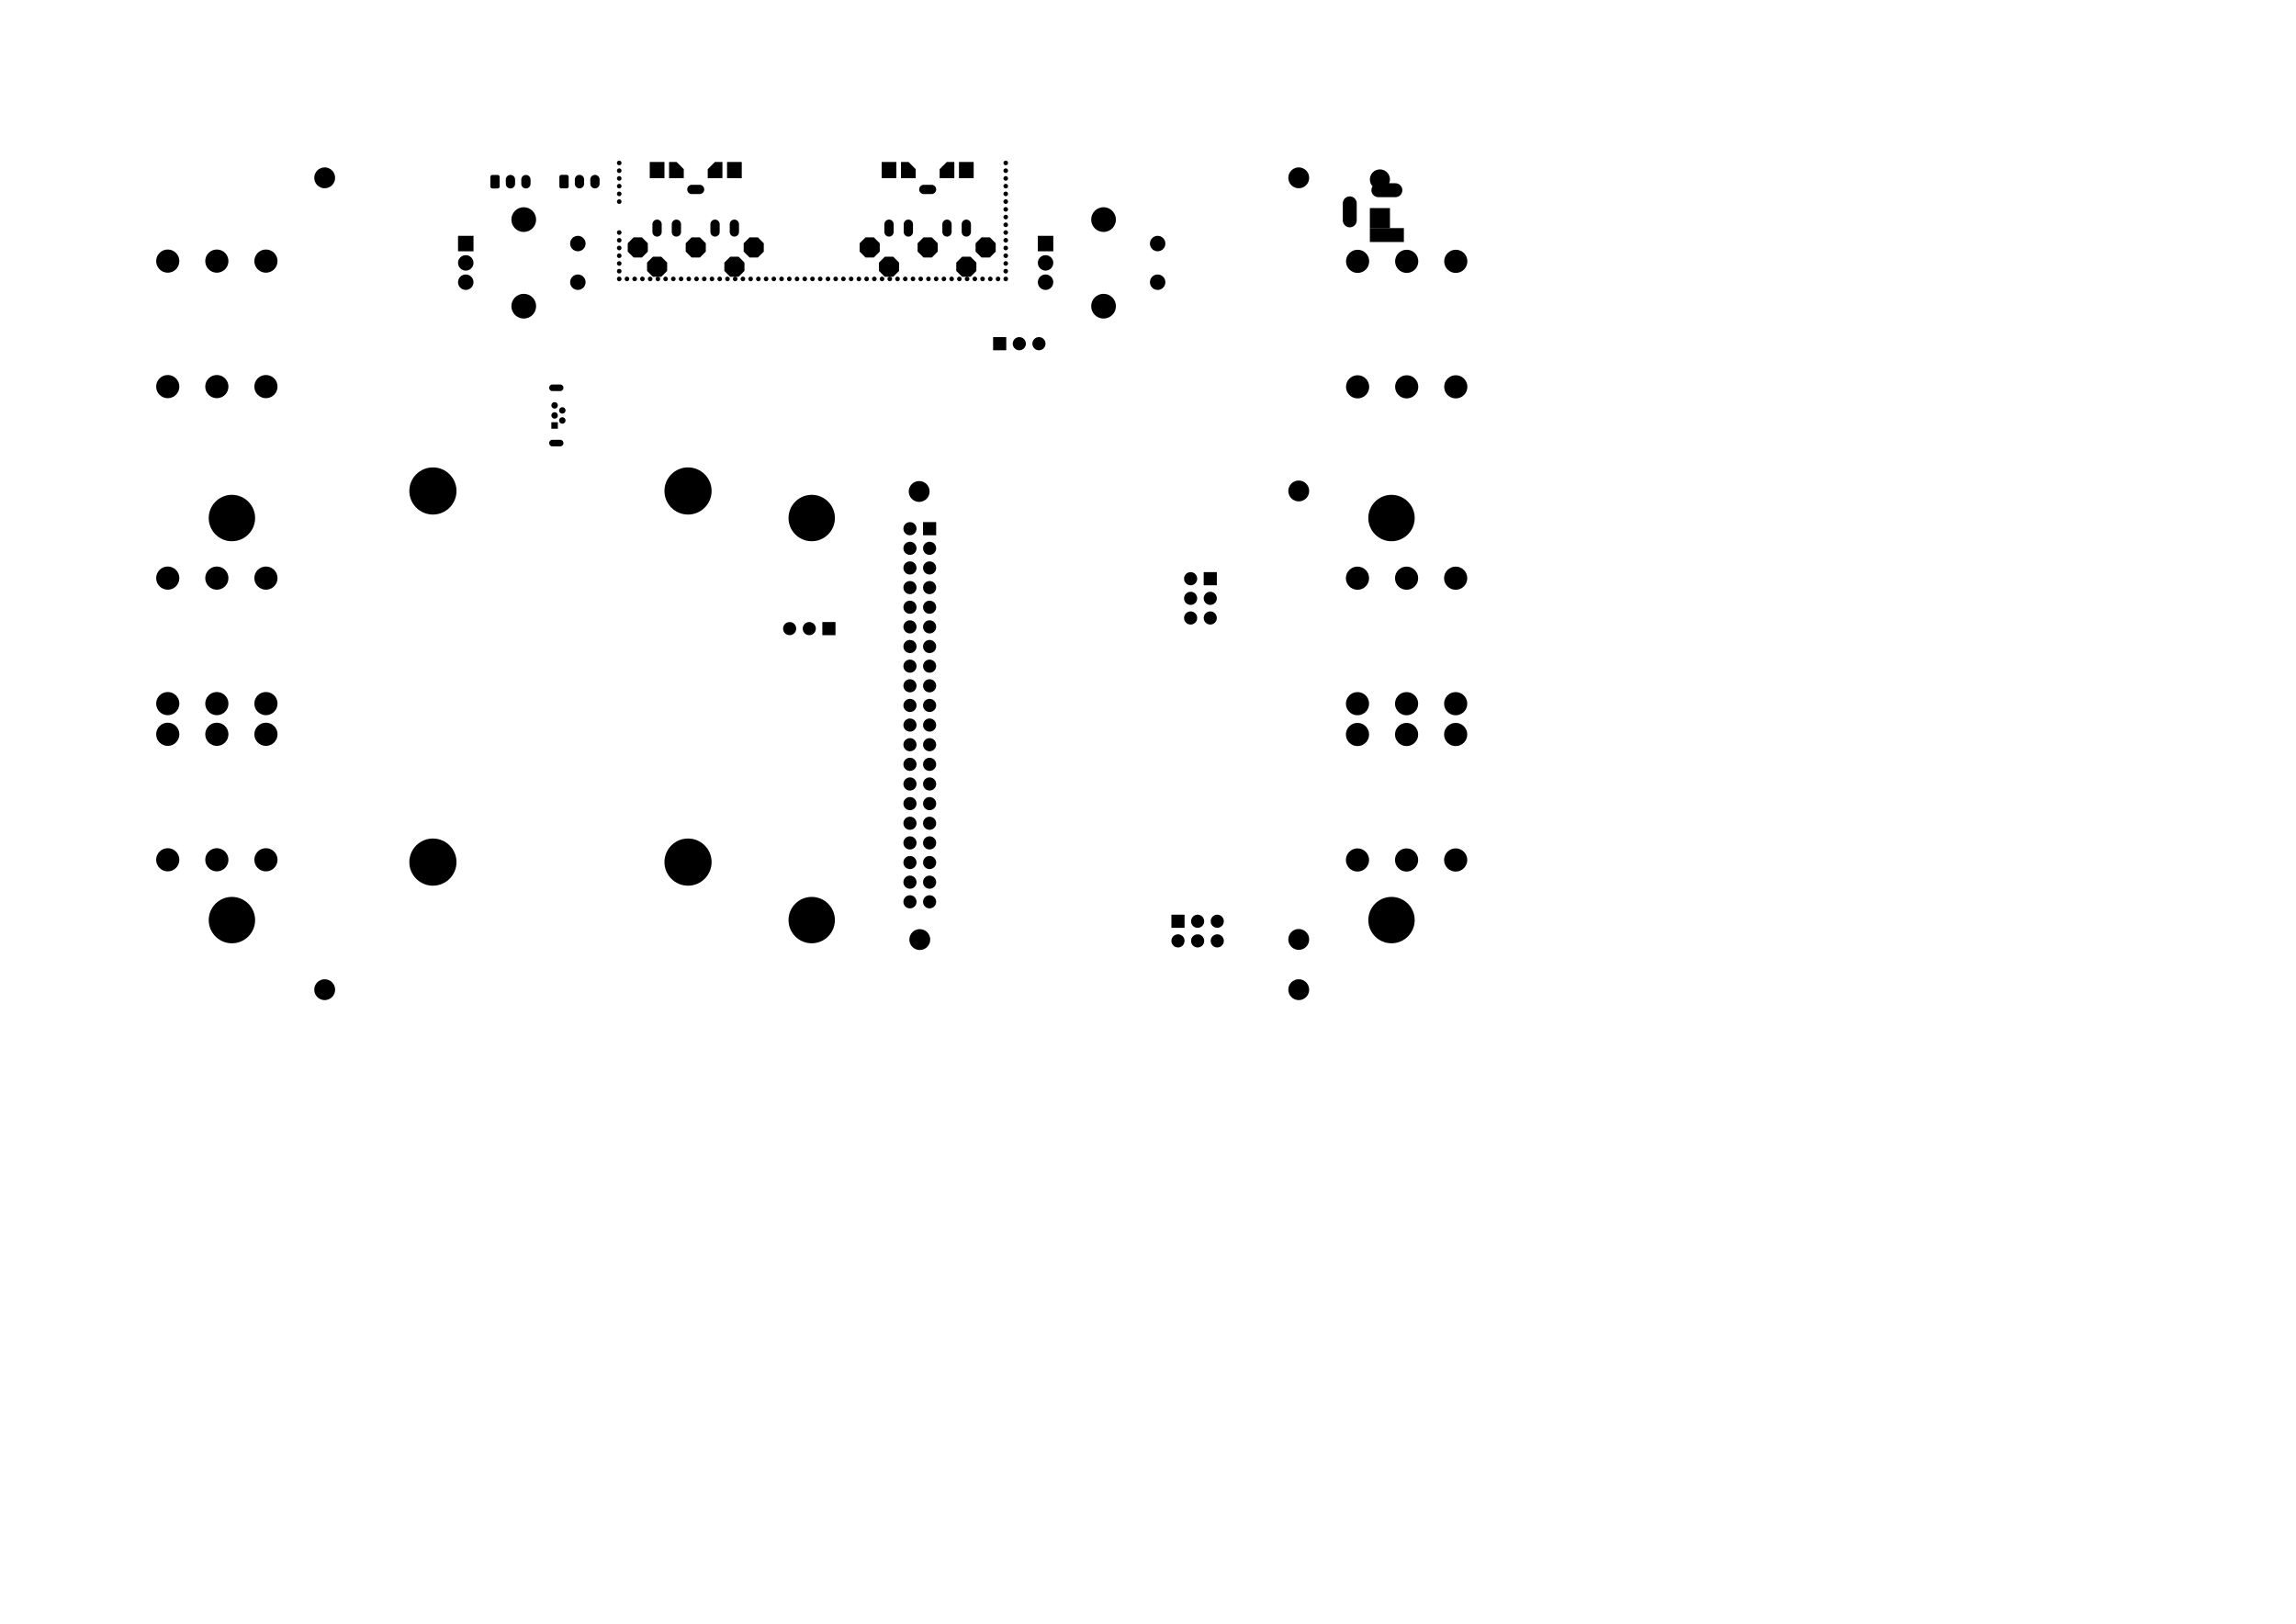
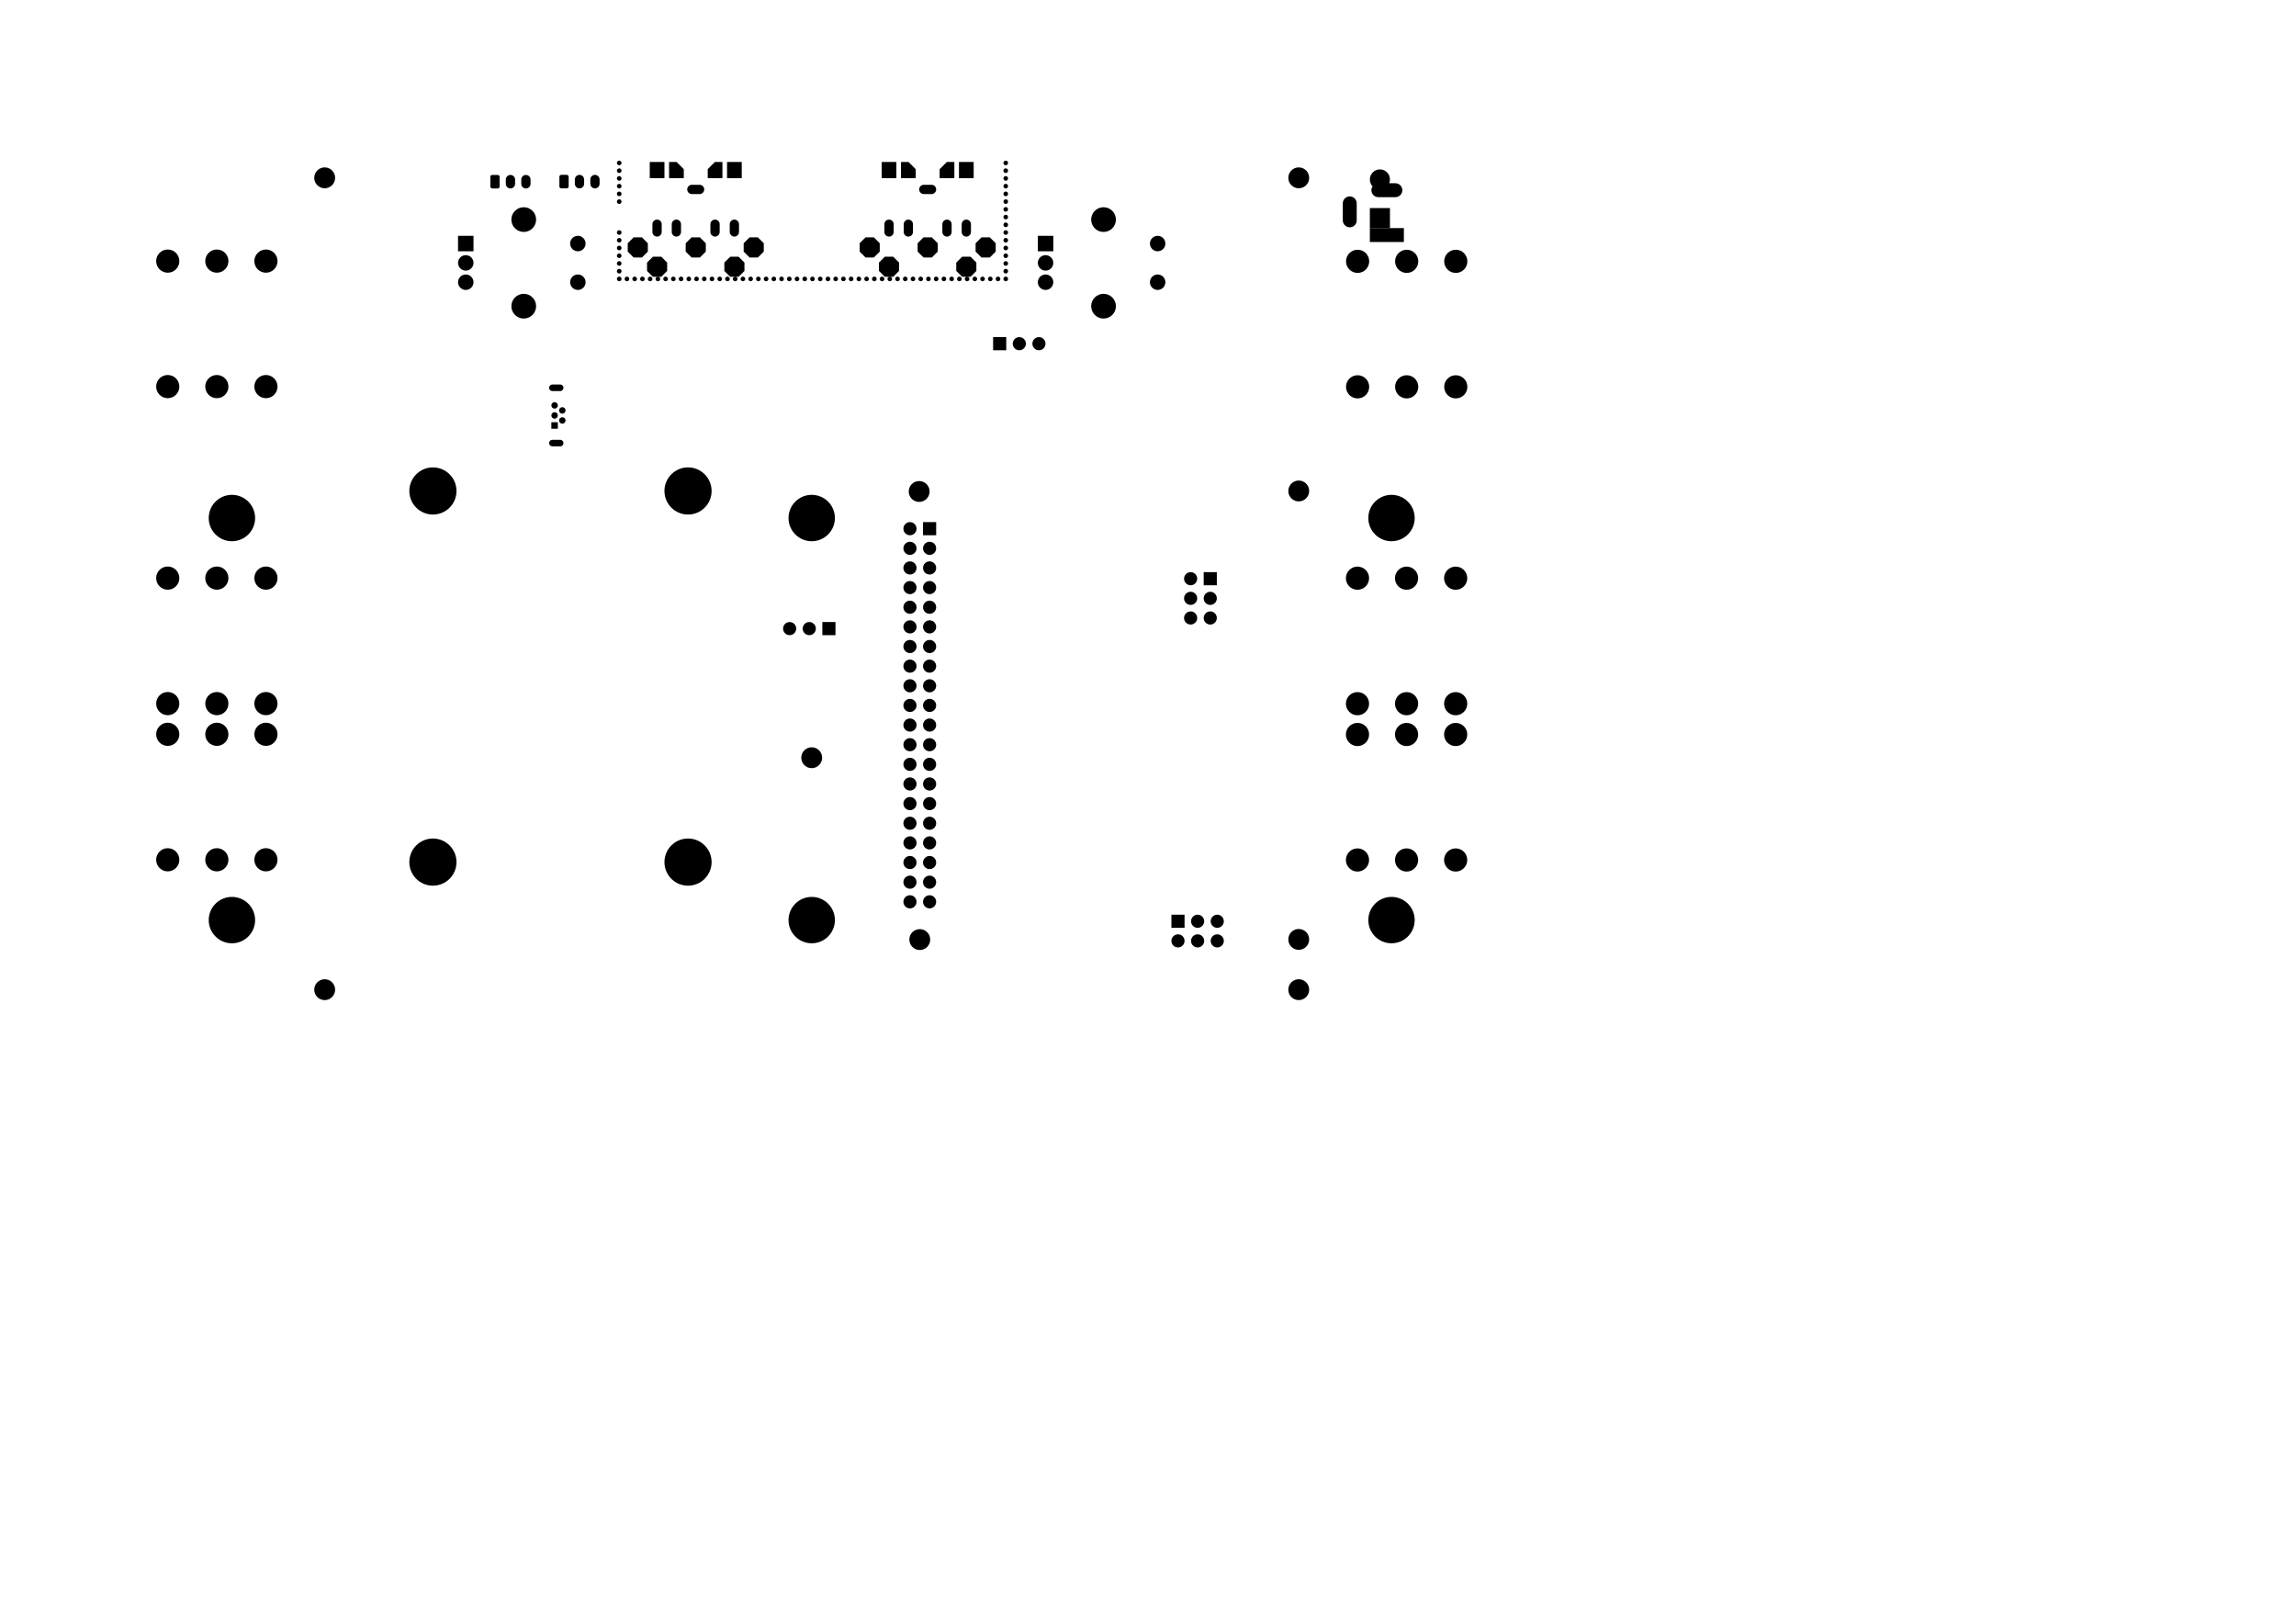
<svg xmlns="http://www.w3.org/2000/svg" version="1.1" width="297.002mm" height="210.007mm" viewBox="0 0 297.002 210.007">
  <g style="fill:#000000; fill-opacity:1;stroke:#000000; stroke-opacity:1; stroke-linecap:round; stroke-linejoin:round;" transform="translate(0 0) scale(1 1)">
</g>
  <g style="fill:#000000; fill-opacity:1; stroke:none;">
    <circle cx="168" cy="121.5" r="1.35" />
  </g>
  <g style="fill:none;  stroke:#000000; stroke-width:1.2; stroke-opacity:1;  stroke-linecap:round; stroke-linejoin:round;">
    <path d="M125 30 L125 29 " />
    <path d="M122.5 30 L122.5 29 " />
    <path d="M120.5 24.5 L119.5 24.5 " />
    <path d="M115 29 L115 30 " />
    <path d="M117.5 29 L117.5 30 " />
  </g>
  <g style="fill:#000000; fill-opacity:1; stroke:none;">
    <circle cx="28.05" cy="50" r="1.5" />
  </g>
  <g style="fill:#000000; fill-opacity:1; stroke:none;">
    <circle cx="28.05" cy="33.77" r="1.5" />
  </g>
  <g style="fill:#000000; fill-opacity:1; stroke:none;">
    <circle cx="21.7" cy="50" r="1.5" />
  </g>
  <g style="fill:#000000; fill-opacity:1; stroke:none;">
    <circle cx="21.7" cy="33.77" r="1.5" />
  </g>
  <g style="fill:#000000; fill-opacity:1; stroke:none;">
    <circle cx="34.4" cy="50" r="1.5" />
  </g>
  <g style="fill:#000000; fill-opacity:1; stroke:none;">
    <circle cx="34.4" cy="33.77" r="1.5" />
  </g>
  <g style="fill:#000000; fill-opacity:1; stroke:none;">
    <circle cx="28.05" cy="111.2" r="1.5" />
  </g>
  <g style="fill:#000000; fill-opacity:1; stroke:none;">
    <circle cx="28.05" cy="94.97" r="1.5" />
  </g>
  <g style="fill:#000000; fill-opacity:1; stroke:none;">
    <circle cx="21.7" cy="111.2" r="1.5" />
  </g>
  <g style="fill:#000000; fill-opacity:1; stroke:none;">
    <circle cx="21.7" cy="94.97" r="1.5" />
  </g>
  <g style="fill:#000000; fill-opacity:1; stroke:none;">
    <circle cx="34.4" cy="111.2" r="1.5" />
  </g>
  <g style="fill:#000000; fill-opacity:1; stroke:none;">
    <circle cx="34.4" cy="94.97" r="1.5" />
    <path style="fill:#000000; fill-opacity:1; stroke:none;fill-rule:evenodd;" d="M 181.6,29.5 181.6,31.3 177.2,31.3 177.2,29.5 Z" />
  </g>
  <g style="fill:none;  stroke:#000000; stroke-width:1.8; stroke-opacity:1;  stroke-linecap:round; stroke-linejoin:round;">
    <path d="M180.5 24.6 L178.3 24.6 " />
    <path d="M174.6 26.3 L174.6 28.5 " />
    <path style="fill:#000000; fill-opacity:1; stroke:none;fill-rule:evenodd;" d="M 179.8,29.51 177.2,29.51 177.2,26.91 179.8,26.91 Z" />
  </g>
  <g style="fill:#000000; fill-opacity:1; stroke:none;">
    <circle cx="178.5" cy="23.21" r="1.3" />
  </g>
  <g style="fill:#000000; fill-opacity:1; stroke:none;">
    <circle cx="28.05" cy="91" r="1.5" />
  </g>
  <g style="fill:#000000; fill-opacity:1; stroke:none;">
    <circle cx="28.05" cy="74.77" r="1.5" />
  </g>
  <g style="fill:#000000; fill-opacity:1; stroke:none;">
    <circle cx="21.7" cy="91" r="1.5" />
  </g>
  <g style="fill:#000000; fill-opacity:1; stroke:none;">
    <circle cx="21.7" cy="74.77" r="1.5" />
  </g>
  <g style="fill:#000000; fill-opacity:1; stroke:none;">
    <circle cx="34.4" cy="91" r="1.5" />
  </g>
  <g style="fill:#000000; fill-opacity:1; stroke:none;">
    <circle cx="34.4" cy="74.77" r="1.5" />
  </g>
  <g style="fill:#000000; fill-opacity:1; stroke:none;">
    <circle cx="181.95" cy="94.995" r="1.5" />
  </g>
  <g style="fill:#000000; fill-opacity:1; stroke:none;">
    <circle cx="181.95" cy="111.225" r="1.5" />
  </g>
  <g style="fill:#000000; fill-opacity:1; stroke:none;">
    <circle cx="188.3" cy="94.995" r="1.5" />
  </g>
  <g style="fill:#000000; fill-opacity:1; stroke:none;">
    <circle cx="188.3" cy="111.225" r="1.5" />
  </g>
  <g style="fill:#000000; fill-opacity:1; stroke:none;">
    <circle cx="175.6" cy="94.995" r="1.5" />
  </g>
  <g style="fill:#000000; fill-opacity:1; stroke:none;">
    <circle cx="175.6" cy="111.225" r="1.5" />
    <path style="fill:#000000; fill-opacity:1; stroke:none;fill-rule:evenodd;" d="M 130.165,45.3 128.465,45.3 128.465,43.6 130.165,43.6 Z" />
  </g>
  <g style="fill:#000000; fill-opacity:1; stroke:none;">
    <circle cx="131.855" cy="44.45" r="0.85" />
    <circle cx="134.395" cy="44.45" r="0.85" />
    <circle cx="118.98" cy="121.52" r="1.35" />
  </g>
  <g style="fill:#000000; fill-opacity:1; stroke:none;">
    <circle cx="80.1" cy="21.075" r="0.3" />
  </g>
  <g style="fill:#000000; fill-opacity:1; stroke:none;">
    <circle cx="80.1" cy="22.075" r="0.3" />
  </g>
  <g style="fill:#000000; fill-opacity:1; stroke:none;">
    <circle cx="80.1" cy="23.075" r="0.3" />
  </g>
  <g style="fill:#000000; fill-opacity:1; stroke:none;">
    <circle cx="80.1" cy="24.075" r="0.3" />
  </g>
  <g style="fill:#000000; fill-opacity:1; stroke:none;">
    <circle cx="80.1" cy="25.075" r="0.3" />
  </g>
  <g style="fill:#000000; fill-opacity:1; stroke:none;">
    <circle cx="80.1" cy="26.075" r="0.3" />
  </g>
  <g style="fill:#000000; fill-opacity:1; stroke:none;">
    <circle cx="80.1" cy="30.075" r="0.3" />
  </g>
  <g style="fill:#000000; fill-opacity:1; stroke:none;">
    <circle cx="80.1" cy="31.075" r="0.3" />
  </g>
  <g style="fill:#000000; fill-opacity:1; stroke:none;">
    <circle cx="80.1" cy="32.075" r="0.3" />
  </g>
  <g style="fill:#000000; fill-opacity:1; stroke:none;">
    <circle cx="80.1" cy="33.075" r="0.3" />
  </g>
  <g style="fill:#000000; fill-opacity:1; stroke:none;">
    <circle cx="80.1" cy="34.075" r="0.3" />
  </g>
  <g style="fill:#000000; fill-opacity:1; stroke:none;">
    <circle cx="80.1" cy="35.075" r="0.3" />
  </g>
  <g style="fill:#000000; fill-opacity:1; stroke:none;">
    <circle cx="80.1" cy="36.075" r="0.3" />
  </g>
  <g style="fill:#000000; fill-opacity:1; stroke:none;">
    <circle cx="81.1" cy="36.075" r="0.3" />
  </g>
  <g style="fill:#000000; fill-opacity:1; stroke:none;">
    <circle cx="82.1" cy="36.075" r="0.3" />
  </g>
  <g style="fill:#000000; fill-opacity:1; stroke:none;">
    <circle cx="83.1" cy="36.075" r="0.3" />
  </g>
  <g style="fill:#000000; fill-opacity:1; stroke:none;">
    <circle cx="84.1" cy="36.075" r="0.3" />
  </g>
  <g style="fill:#000000; fill-opacity:1; stroke:none;">
    <circle cx="85.1" cy="36.075" r="0.3" />
  </g>
  <g style="fill:#000000; fill-opacity:1; stroke:none;">
    <circle cx="86.1" cy="36.075" r="0.3" />
  </g>
  <g style="fill:#000000; fill-opacity:1; stroke:none;">
    <circle cx="87.1" cy="36.075" r="0.3" />
  </g>
  <g style="fill:#000000; fill-opacity:1; stroke:none;">
    <circle cx="88.1" cy="36.075" r="0.3" />
  </g>
  <g style="fill:#000000; fill-opacity:1; stroke:none;">
    <circle cx="89.1" cy="36.075" r="0.3" />
  </g>
  <g style="fill:#000000; fill-opacity:1; stroke:none;">
    <circle cx="90.1" cy="36.075" r="0.3" />
  </g>
  <g style="fill:#000000; fill-opacity:1; stroke:none;">
    <circle cx="91.1" cy="36.075" r="0.3" />
  </g>
  <g style="fill:#000000; fill-opacity:1; stroke:none;">
    <circle cx="92.1" cy="36.075" r="0.3" />
  </g>
  <g style="fill:#000000; fill-opacity:1; stroke:none;">
    <circle cx="93.1" cy="36.075" r="0.3" />
  </g>
  <g style="fill:#000000; fill-opacity:1; stroke:none;">
    <circle cx="94.1" cy="36.075" r="0.3" />
  </g>
  <g style="fill:#000000; fill-opacity:1; stroke:none;">
    <circle cx="95.1" cy="36.075" r="0.3" />
  </g>
  <g style="fill:#000000; fill-opacity:1; stroke:none;">
    <circle cx="96.1" cy="36.075" r="0.3" />
  </g>
  <g style="fill:#000000; fill-opacity:1; stroke:none;">
    <circle cx="97.1" cy="36.075" r="0.3" />
  </g>
  <g style="fill:#000000; fill-opacity:1; stroke:none;">
    <circle cx="98.1" cy="36.075" r="0.3" />
  </g>
  <g style="fill:#000000; fill-opacity:1; stroke:none;">
    <circle cx="99.1" cy="36.075" r="0.3" />
  </g>
  <g style="fill:#000000; fill-opacity:1; stroke:none;">
    <circle cx="100.1" cy="36.075" r="0.3" />
  </g>
  <g style="fill:#000000; fill-opacity:1; stroke:none;">
    <circle cx="101.1" cy="36.075" r="0.3" />
  </g>
  <g style="fill:#000000; fill-opacity:1; stroke:none;">
    <circle cx="102.1" cy="36.075" r="0.3" />
  </g>
  <g style="fill:#000000; fill-opacity:1; stroke:none;">
    <circle cx="103.1" cy="36.075" r="0.3" />
  </g>
  <g style="fill:#000000; fill-opacity:1; stroke:none;">
    <circle cx="104.1" cy="36.075" r="0.3" />
  </g>
  <g style="fill:#000000; fill-opacity:1; stroke:none;">
    <circle cx="105.1" cy="36.075" r="0.3" />
  </g>
  <g style="fill:#000000; fill-opacity:1; stroke:none;">
    <circle cx="106.1" cy="36.075" r="0.3" />
  </g>
  <g style="fill:#000000; fill-opacity:1; stroke:none;">
    <circle cx="107.1" cy="36.075" r="0.3" />
  </g>
  <g style="fill:#000000; fill-opacity:1; stroke:none;">
    <circle cx="108.1" cy="36.075" r="0.3" />
  </g>
  <g style="fill:#000000; fill-opacity:1; stroke:none;">
    <circle cx="109.1" cy="36.075" r="0.3" />
  </g>
  <g style="fill:#000000; fill-opacity:1; stroke:none;">
    <circle cx="110.1" cy="36.075" r="0.3" />
  </g>
  <g style="fill:#000000; fill-opacity:1; stroke:none;">
    <circle cx="111.1" cy="36.075" r="0.3" />
  </g>
  <g style="fill:#000000; fill-opacity:1; stroke:none;">
    <circle cx="112.1" cy="36.075" r="0.3" />
  </g>
  <g style="fill:#000000; fill-opacity:1; stroke:none;">
    <circle cx="113.1" cy="36.075" r="0.3" />
  </g>
  <g style="fill:#000000; fill-opacity:1; stroke:none;">
    <circle cx="114.1" cy="36.075" r="0.3" />
  </g>
  <g style="fill:#000000; fill-opacity:1; stroke:none;">
    <circle cx="115.1" cy="36.075" r="0.3" />
  </g>
  <g style="fill:#000000; fill-opacity:1; stroke:none;">
    <circle cx="116.1" cy="36.075" r="0.3" />
  </g>
  <g style="fill:#000000; fill-opacity:1; stroke:none;">
    <circle cx="117.1" cy="36.075" r="0.3" />
  </g>
  <g style="fill:#000000; fill-opacity:1; stroke:none;">
    <circle cx="118.1" cy="36.075" r="0.3" />
  </g>
  <g style="fill:#000000; fill-opacity:1; stroke:none;">
    <circle cx="119.1" cy="36.075" r="0.3" />
  </g>
  <g style="fill:#000000; fill-opacity:1; stroke:none;">
    <circle cx="120.1" cy="36.075" r="0.3" />
  </g>
  <g style="fill:#000000; fill-opacity:1; stroke:none;">
    <circle cx="121.1" cy="36.075" r="0.3" />
  </g>
  <g style="fill:#000000; fill-opacity:1; stroke:none;">
    <circle cx="122.1" cy="36.075" r="0.3" />
  </g>
  <g style="fill:#000000; fill-opacity:1; stroke:none;">
    <circle cx="123.1" cy="36.075" r="0.3" />
  </g>
  <g style="fill:#000000; fill-opacity:1; stroke:none;">
    <circle cx="124.1" cy="36.075" r="0.3" />
  </g>
  <g style="fill:#000000; fill-opacity:1; stroke:none;">
    <circle cx="125.1" cy="36.075" r="0.3" />
  </g>
  <g style="fill:#000000; fill-opacity:1; stroke:none;">
    <circle cx="126.1" cy="36.075" r="0.3" />
  </g>
  <g style="fill:#000000; fill-opacity:1; stroke:none;">
    <circle cx="127.1" cy="36.075" r="0.3" />
  </g>
  <g style="fill:#000000; fill-opacity:1; stroke:none;">
    <circle cx="128.1" cy="36.075" r="0.3" />
  </g>
  <g style="fill:#000000; fill-opacity:1; stroke:none;">
    <circle cx="129.1" cy="36.075" r="0.3" />
  </g>
  <g style="fill:#000000; fill-opacity:1; stroke:none;">
    <circle cx="130.1" cy="21.075" r="0.3" />
  </g>
  <g style="fill:#000000; fill-opacity:1; stroke:none;">
    <circle cx="130.1" cy="22.075" r="0.3" />
  </g>
  <g style="fill:#000000; fill-opacity:1; stroke:none;">
    <circle cx="130.1" cy="23.075" r="0.3" />
  </g>
  <g style="fill:#000000; fill-opacity:1; stroke:none;">
    <circle cx="130.1" cy="24.075" r="0.3" />
  </g>
  <g style="fill:#000000; fill-opacity:1; stroke:none;">
    <circle cx="130.1" cy="25.075" r="0.3" />
  </g>
  <g style="fill:#000000; fill-opacity:1; stroke:none;">
    <circle cx="130.1" cy="26.075" r="0.3" />
  </g>
  <g style="fill:#000000; fill-opacity:1; stroke:none;">
    <circle cx="130.1" cy="27.075" r="0.3" />
  </g>
  <g style="fill:#000000; fill-opacity:1; stroke:none;">
    <circle cx="130.1" cy="28.075" r="0.3" />
  </g>
  <g style="fill:#000000; fill-opacity:1; stroke:none;">
    <circle cx="130.1" cy="29.075" r="0.3" />
  </g>
  <g style="fill:#000000; fill-opacity:1; stroke:none;">
    <circle cx="130.1" cy="30.075" r="0.3" />
  </g>
  <g style="fill:#000000; fill-opacity:1; stroke:none;">
    <circle cx="130.1" cy="31.075" r="0.3" />
  </g>
  <g style="fill:#000000; fill-opacity:1; stroke:none;">
    <circle cx="130.1" cy="32.075" r="0.3" />
  </g>
  <g style="fill:#000000; fill-opacity:1; stroke:none;">
    <circle cx="130.1" cy="33.075" r="0.3" />
  </g>
  <g style="fill:#000000; fill-opacity:1; stroke:none;">
    <circle cx="130.1" cy="34.075" r="0.3" />
  </g>
  <g style="fill:#000000; fill-opacity:1; stroke:none;">
    <circle cx="130.1" cy="35.075" r="0.3" />
  </g>
  <g style="fill:#000000; fill-opacity:1; stroke:none;">
    <circle cx="130.1" cy="36.075" r="0.3" />
    <path style="fill:#000000; fill-opacity:1; stroke:none;fill-rule:evenodd;" d="M 72.16,55.45 71.32,55.45 71.32,54.61 72.16,54.61 Z" />
  </g>
  <g style="fill:#000000; fill-opacity:1; stroke:none;">
    <circle cx="72.74" cy="54.38" r="0.42" />
  </g>
  <g style="fill:#000000; fill-opacity:1; stroke:none;">
    <circle cx="71.74" cy="53.73" r="0.42" />
  </g>
  <g style="fill:#000000; fill-opacity:1; stroke:none;">
    <circle cx="72.74" cy="53.08" r="0.42" />
  </g>
  <g style="fill:#000000; fill-opacity:1; stroke:none;">
    <circle cx="71.74" cy="52.43" r="0.42" />
  </g>
  <g style="fill:none;  stroke:#000000; stroke-width:0.85; stroke-opacity:1;  stroke-linecap:round; stroke-linejoin:round;">
    <path d="M71.46 57.305 L72.46 57.305 " />
    <path d="M71.46 50.155 L72.46 50.155 " />
  </g>
  <g style="fill:#000000; fill-opacity:1; stroke:none;">
    <circle cx="42" cy="23" r="1.35" />
  </g>
  <g style="fill:#000000; fill-opacity:1; stroke:none;">
    <circle cx="181.965" cy="33.8" r="1.5" />
  </g>
  <g style="fill:#000000; fill-opacity:1; stroke:none;">
    <circle cx="181.965" cy="50.03" r="1.5" />
  </g>
  <g style="fill:#000000; fill-opacity:1; stroke:none;">
    <circle cx="188.315" cy="33.8" r="1.5" />
  </g>
  <g style="fill:#000000; fill-opacity:1; stroke:none;">
    <circle cx="188.315" cy="50.03" r="1.5" />
  </g>
  <g style="fill:#000000; fill-opacity:1; stroke:none;">
    <circle cx="175.615" cy="33.8" r="1.5" />
  </g>
  <g style="fill:#000000; fill-opacity:1; stroke:none;">
    <circle cx="175.615" cy="50.03" r="1.5" />
  </g>
  <g style="fill:#000000; fill-opacity:1; stroke:none;">
    <circle cx="168" cy="63.5" r="1.35" />
    <path style="fill:#000000; fill-opacity:1; stroke:none;fill-rule:evenodd;" d="M 111.946,33.286 111.214,32.554 111.199,32.518 111.199,31.482 111.214,31.446 111.946,30.714 111.982,30.699 113.018,30.699 113.054,30.714 113.786,31.446 113.801,31.482 113.801,32.518 113.786,32.554 113.054,33.286 113.018,33.301 111.982,33.301 Z" />
    <path style="fill:#000000; fill-opacity:1; stroke:none;fill-rule:evenodd;" d="M 121.286,32.554 120.554,33.286 120.518,33.301 119.482,33.301 119.446,33.286 118.714,32.554 118.699,32.518 118.699,31.482 118.714,31.446 119.446,30.714 119.482,30.699 120.518,30.699 120.554,30.714 121.286,31.446 121.301,31.482 121.301,32.518 Z" />
    <path style="fill:#000000; fill-opacity:1; stroke:none;fill-rule:evenodd;" d="M 126.946,33.286 126.214,32.554 126.199,32.518 126.199,31.482 126.214,31.446 126.946,30.714 126.982,30.699 128.018,30.699 128.054,30.714 128.786,31.446 128.801,31.482 128.801,32.518 128.786,32.554 128.054,33.286 128.018,33.301 126.982,33.301 Z" />
    <path style="fill:#000000; fill-opacity:1; stroke:none;fill-rule:evenodd;" d="M 114.446,35.786 113.714,35.054 113.699,35.018 113.699,33.982 113.714,33.946 114.446,33.214 114.482,33.199 115.518,33.199 115.554,33.214 116.286,33.946 116.301,33.982 116.301,35.018 116.286,35.054 115.554,35.786 115.518,35.801 114.482,35.801 Z" />
    <path style="fill:#000000; fill-opacity:1; stroke:none;fill-rule:evenodd;" d="M 124.446,35.786 123.714,35.054 123.699,35.018 123.699,33.982 123.714,33.946 124.446,33.214 124.482,33.199 125.518,33.199 125.554,33.214 126.286,33.946 126.301,33.982 126.301,35.018 126.286,35.054 125.554,35.786 125.518,35.801 124.482,35.801 Z" />
    <path style="fill:#000000; fill-opacity:1; stroke:none;fill-rule:evenodd;" d="M 121.564,23.036 121.549,23 121.549,21.9 121.564,21.864 122.464,20.964 122.5,20.949 123.4,20.949 123.436,20.964 123.451,21 123.451,23 123.436,23.036 123.4,23.051 121.6,23.051 Z" />
    <path style="fill:#000000; fill-opacity:1; stroke:none;fill-rule:evenodd;" d="M 125.951,23 125.947,23.019 125.936,23.036 125.919,23.047 125.9,23.051 124.1,23.051 124.081,23.047 124.064,23.036 124.053,23.019 124.049,23 124.049,21 124.053,20.981 124.064,20.964 124.081,20.953 124.1,20.949 125.9,20.949 125.919,20.953 125.936,20.964 125.947,20.981 125.951,21 Z" />
    <path style="fill:#000000; fill-opacity:1; stroke:none;fill-rule:evenodd;" d="M 115.951,23 115.947,23.019 115.936,23.036 115.919,23.047 115.9,23.051 114.1,23.051 114.081,23.047 114.064,23.036 114.053,23.019 114.049,23 114.049,21 114.053,20.981 114.064,20.964 114.081,20.953 114.1,20.949 115.9,20.949 115.919,20.953 115.936,20.964 115.947,20.981 115.951,21 Z" />
    <path style="fill:#000000; fill-opacity:1; stroke:none;fill-rule:evenodd;" d="M 116.564,23.036 116.549,23 116.549,21 116.564,20.964 116.6,20.949 117.5,20.949 117.536,20.964 118.436,21.864 118.451,21.9 118.451,23 118.436,23.036 118.4,23.051 116.6,23.051 Z" />
    <path style="fill:#000000; fill-opacity:1; stroke:none;fill-rule:evenodd;" d="M 59.25,32.5 59.25,30.5 61.25,30.5 61.25,32.5 Z" />
  </g>
  <g style="fill:#000000; fill-opacity:1; stroke:none;">
    <circle cx="60.25" cy="36.5" r="1" />
  </g>
  <g style="fill:#000000; fill-opacity:1; stroke:none;">
    <circle cx="60.25" cy="34" r="1" />
  </g>
  <g style="fill:#000000; fill-opacity:1; stroke:none;">
    <circle cx="67.75" cy="28.4" r="1.6" />
  </g>
  <g style="fill:#000000; fill-opacity:1; stroke:none;">
    <circle cx="67.75" cy="39.6" r="1.6" />
  </g>
  <g style="fill:#000000; fill-opacity:1; stroke:none;">
    <circle cx="74.75" cy="36.5" r="1" />
  </g>
  <g style="fill:#000000; fill-opacity:1; stroke:none;">
    <circle cx="74.75" cy="31.5" r="1" />
  </g>
  <g style="fill:#000000; fill-opacity:1; stroke:none;">
    <circle cx="168" cy="128" r="1.35" />
    <path style="fill:#000000; fill-opacity:1; stroke:none;fill-rule:evenodd;" d="M 106.375,80.45 108.075,80.45 108.075,82.15 106.375,82.15 Z" />
  </g>
  <g style="fill:#000000; fill-opacity:1; stroke:none;">
    <circle cx="104.685" cy="81.3" r="0.85" />
    <circle cx="102.145" cy="81.3" r="0.85" />
    <circle cx="181.95" cy="74.78" r="1.5" />
  </g>
  <g style="fill:#000000; fill-opacity:1; stroke:none;">
    <circle cx="181.95" cy="91.01" r="1.5" />
  </g>
  <g style="fill:#000000; fill-opacity:1; stroke:none;">
    <circle cx="188.3" cy="74.78" r="1.5" />
  </g>
  <g style="fill:#000000; fill-opacity:1; stroke:none;">
    <circle cx="188.3" cy="91.01" r="1.5" />
  </g>
  <g style="fill:#000000; fill-opacity:1; stroke:none;">
    <circle cx="175.6" cy="74.78" r="1.5" />
  </g>
  <g style="fill:#000000; fill-opacity:1; stroke:none;">
    <circle cx="175.6" cy="91.01" r="1.5" />
  </g>
  <g style="fill:#000000; fill-opacity:1; stroke:none;">
    <circle cx="118.9" cy="63.566" r="1.35" />
  </g>
  <g style="fill:#000000; fill-opacity:1; stroke:none;">
    <circle cx="89" cy="111.5" r="3.05" />
  </g>
  <g style="fill:#000000; fill-opacity:1; stroke:none;">
    <circle cx="89" cy="63.5" r="3.05" />
  </g>
  <g style="fill:#000000; fill-opacity:1; stroke:none;">
    <circle cx="56" cy="111.5" r="3.05" />
  </g>
  <g style="fill:#000000; fill-opacity:1; stroke:none;">
    <circle cx="56" cy="63.5" r="3.05" />
  </g>
  <g style="fill:#000000; fill-opacity:1; stroke:none;">
    <circle cx="42" cy="128" r="1.35" />
  </g>
  <g style="fill:#000000; fill-opacity:1; stroke:none;">
    <circle cx="168" cy="23" r="1.35" />
    <path style="fill:#000000; fill-opacity:1; stroke:none;fill-rule:evenodd;" d="M 134.25,32.5 134.25,30.5 136.25,30.5 136.25,32.5 Z" />
  </g>
  <g style="fill:#000000; fill-opacity:1; stroke:none;">
    <circle cx="135.25" cy="36.5" r="1" />
  </g>
  <g style="fill:#000000; fill-opacity:1; stroke:none;">
    <circle cx="135.25" cy="34" r="1" />
  </g>
  <g style="fill:#000000; fill-opacity:1; stroke:none;">
    <circle cx="142.75" cy="28.4" r="1.6" />
  </g>
  <g style="fill:#000000; fill-opacity:1; stroke:none;">
    <circle cx="142.75" cy="39.6" r="1.6" />
  </g>
  <g style="fill:#000000; fill-opacity:1; stroke:none;">
    <circle cx="149.75" cy="36.5" r="1" />
  </g>
  <g style="fill:#000000; fill-opacity:1; stroke:none;">
    <circle cx="149.75" cy="31.5" r="1" />
+   </g>
+   <g style="fill:#000000; fill-opacity:1; stroke:none;">
+     <circle cx="105" cy="98" r="1.35" />
    <path style="fill:#000000; fill-opacity:1; stroke:none;fill-rule:evenodd;" d="M 81.946,33.286 81.214,32.554 81.199,32.518 81.199,31.482 81.214,31.446 81.946,30.714 81.982,30.699 83.018,30.699 83.054,30.714 83.786,31.446 83.801,31.482 83.801,32.518 83.786,32.554 83.054,33.286 83.018,33.301 81.982,33.301 Z" />
    <path style="fill:#000000; fill-opacity:1; stroke:none;fill-rule:evenodd;" d="M 91.286,32.554 90.554,33.286 90.518,33.301 89.482,33.301 89.446,33.286 88.714,32.554 88.699,32.518 88.699,31.482 88.714,31.446 89.446,30.714 89.482,30.699 90.518,30.699 90.554,30.714 91.286,31.446 91.301,31.482 91.301,32.518 Z" />
    <path style="fill:#000000; fill-opacity:1; stroke:none;fill-rule:evenodd;" d="M 96.946,33.286 96.214,32.554 96.199,32.518 96.199,31.482 96.214,31.446 96.946,30.714 96.982,30.699 98.018,30.699 98.054,30.714 98.786,31.446 98.801,31.482 98.801,32.518 98.786,32.554 98.054,33.286 98.018,33.301 96.982,33.301 Z" />
    <path style="fill:#000000; fill-opacity:1; stroke:none;fill-rule:evenodd;" d="M 84.446,35.786 83.714,35.054 83.699,35.018 83.699,33.982 83.714,33.946 84.446,33.214 84.482,33.199 85.518,33.199 85.554,33.214 86.286,33.946 86.301,33.982 86.301,35.018 86.286,35.054 85.554,35.786 85.518,35.801 84.482,35.801 Z" />
    <path style="fill:#000000; fill-opacity:1; stroke:none;fill-rule:evenodd;" d="M 94.446,35.786 93.714,35.054 93.699,35.018 93.699,33.982 93.714,33.946 94.446,33.214 94.482,33.199 95.518,33.199 95.554,33.214 96.286,33.946 96.301,33.982 96.301,35.018 96.286,35.054 95.554,35.786 95.518,35.801 94.482,35.801 Z" />
    <path style="fill:#000000; fill-opacity:1; stroke:none;fill-rule:evenodd;" d="M 91.564,23.036 91.549,23 91.549,21.9 91.564,21.864 92.464,20.964 92.5,20.949 93.4,20.949 93.436,20.964 93.451,21 93.451,23 93.436,23.036 93.4,23.051 91.6,23.051 Z" />
    <path style="fill:#000000; fill-opacity:1; stroke:none;fill-rule:evenodd;" d="M 95.951,23 95.947,23.019 95.936,23.036 95.919,23.047 95.9,23.051 94.1,23.051 94.081,23.047 94.064,23.036 94.053,23.019 94.049,23 94.049,21 94.053,20.981 94.064,20.964 94.081,20.953 94.1,20.949 95.9,20.949 95.919,20.953 95.936,20.964 95.947,20.981 95.951,21 Z" />
    <path style="fill:#000000; fill-opacity:1; stroke:none;fill-rule:evenodd;" d="M 85.951,23 85.947,23.019 85.936,23.036 85.919,23.047 85.9,23.051 84.1,23.051 84.081,23.047 84.064,23.036 84.053,23.019 84.049,23 84.049,21 84.053,20.981 84.064,20.964 84.081,20.953 84.1,20.949 85.9,20.949 85.919,20.953 85.936,20.964 85.947,20.981 85.951,21 Z" />
    <path style="fill:#000000; fill-opacity:1; stroke:none;fill-rule:evenodd;" d="M 86.564,23.036 86.549,23 86.549,21 86.564,20.964 86.6,20.949 87.5,20.949 87.536,20.964 88.436,21.864 88.451,21.9 88.451,23 88.436,23.036 88.4,23.051 86.6,23.051 Z" />
  </g>
  <g style="fill:none;  stroke:#000000; stroke-width:1.2; stroke-opacity:1;  stroke-linecap:round; stroke-linejoin:round;">
    <path d="M94.995 30 L94.995 29 " />
    <path d="M92.495 30 L92.495 29 " />
    <path d="M90.495 24.5 L89.495 24.5 " />
    <path d="M84.995 29 L84.995 30 " />
    <path d="M87.495 29 L87.495 30 " />
  </g>
  <g style="fill:#000000; fill-opacity:1; stroke:none;">
    <circle cx="30" cy="119" r="3" />
  </g>
  <g style="fill:#000000; fill-opacity:1; stroke:none;">
    <circle cx="105" cy="67" r="3" />
  </g>
  <g style="fill:#000000; fill-opacity:1; stroke:none;">
    <circle cx="30" cy="67" r="3" />
  </g>
  <g style="fill:#000000; fill-opacity:1; stroke:none;">
    <circle cx="180" cy="67" r="3" />
  </g>
  <g style="fill:#000000; fill-opacity:1; stroke:none;">
    <circle cx="105" cy="119" r="3" />
    <path style="fill:#000000; fill-opacity:1; stroke:none;fill-rule:evenodd;" d="M 72.36,22.865 72.379,22.769 72.433,22.688 72.514,22.634 72.61,22.615 73.31,22.615 73.406,22.634 73.487,22.688 73.541,22.769 73.56,22.865 73.56,24.115 73.541,24.211 73.487,24.292 73.406,24.346 73.31,24.365 72.61,24.365 72.514,24.346 72.433,24.292 72.379,24.211 72.36,24.115 Z" />
  </g>
  <g style="fill:none;  stroke:#000000; stroke-width:1.2; stroke-opacity:1;  stroke-linecap:round; stroke-linejoin:round;">
    <path d="M74.96 23.215 L74.96 23.765 " />
    <path d="M76.96 23.215 L76.96 23.765 " />
  </g>
  <g style="fill:#000000; fill-opacity:1; stroke:none;">
    <circle cx="180" cy="119" r="3" />
    <path style="fill:#000000; fill-opacity:1; stroke:none;fill-rule:evenodd;" d="M 121.1,67.526 121.1,69.226 119.4,69.226 119.4,67.526 Z" />
  </g>
  <g style="fill:#000000; fill-opacity:1; stroke:none;">
    <circle cx="117.71" cy="68.376" r="0.85" />
    <circle cx="120.25" cy="70.916" r="0.85" />
    <circle cx="117.71" cy="70.916" r="0.85" />
    <circle cx="120.25" cy="73.456" r="0.85" />
    <circle cx="117.71" cy="73.456" r="0.85" />
    <circle cx="120.25" cy="75.996" r="0.85" />
    <circle cx="117.71" cy="75.996" r="0.85" />
    <circle cx="120.25" cy="78.536" r="0.85" />
    <circle cx="117.71" cy="78.536" r="0.85" />
    <circle cx="120.25" cy="81.076" r="0.85" />
    <circle cx="117.71" cy="81.076" r="0.85" />
    <circle cx="120.25" cy="83.616" r="0.85" />
    <circle cx="117.71" cy="83.616" r="0.85" />
    <circle cx="120.25" cy="86.156" r="0.85" />
    <circle cx="117.71" cy="86.156" r="0.85" />
    <circle cx="120.25" cy="88.696" r="0.85" />
    <circle cx="117.71" cy="88.696" r="0.85" />
    <circle cx="120.25" cy="91.236" r="0.85" />
    <circle cx="117.71" cy="91.236" r="0.85" />
    <circle cx="120.25" cy="93.776" r="0.85" />
    <circle cx="117.71" cy="93.776" r="0.85" />
    <circle cx="120.25" cy="96.316" r="0.85" />
    <circle cx="117.71" cy="96.316" r="0.85" />
    <circle cx="120.25" cy="98.856" r="0.85" />
    <circle cx="117.71" cy="98.856" r="0.85" />
    <circle cx="120.25" cy="101.396" r="0.85" />
    <circle cx="117.71" cy="101.396" r="0.85" />
    <circle cx="120.25" cy="103.936" r="0.85" />
    <circle cx="117.71" cy="103.936" r="0.85" />
    <circle cx="120.25" cy="106.476" r="0.85" />
    <circle cx="117.71" cy="106.476" r="0.85" />
    <circle cx="120.25" cy="109.016" r="0.85" />
    <circle cx="117.71" cy="109.016" r="0.85" />
    <circle cx="120.25" cy="111.556" r="0.85" />
    <circle cx="117.71" cy="111.556" r="0.85" />
    <circle cx="120.25" cy="114.096" r="0.85" />
    <circle cx="117.71" cy="114.096" r="0.85" />
    <circle cx="120.25" cy="116.636" r="0.85" />
    <circle cx="117.71" cy="116.636" r="0.85" />
    <path style="fill:#000000; fill-opacity:1; stroke:none;fill-rule:evenodd;" d="M 157.405,73.996 157.405,75.696 155.705,75.696 155.705,73.996 Z" />
    <circle cx="154.015" cy="74.846" r="0.85" />
    <circle cx="156.555" cy="77.386" r="0.85" />
    <circle cx="154.015" cy="77.386" r="0.85" />
    <circle cx="156.555" cy="79.926" r="0.85" />
    <circle cx="154.015" cy="79.926" r="0.85" />
    <path style="fill:#000000; fill-opacity:1; stroke:none;fill-rule:evenodd;" d="M 151.53,118.301 153.23,118.301 153.23,120.001 151.53,120.001 Z" />
    <circle cx="152.38" cy="121.691" r="0.85" />
    <circle cx="154.92" cy="119.151" r="0.85" />
    <circle cx="154.92" cy="121.691" r="0.85" />
    <circle cx="157.46" cy="119.151" r="0.85" />
    <circle cx="157.46" cy="121.691" r="0.85" />
    <path style="fill:#000000; fill-opacity:1; stroke:none;fill-rule:evenodd;" d="M 63.43,22.875 63.449,22.779 63.503,22.698 63.584,22.644 63.68,22.625 64.38,22.625 64.476,22.644 64.557,22.698 64.611,22.779 64.63,22.875 64.63,24.125 64.611,24.221 64.557,24.302 64.476,24.356 64.38,24.375 63.68,24.375 63.584,24.356 63.503,24.302 63.449,24.221 63.43,24.125 Z" />
  </g>
  <g style="fill:none;  stroke:#000000; stroke-width:1.2; stroke-opacity:1;  stroke-linecap:round; stroke-linejoin:round;">
    <path d="M66.03 23.225 L66.03 23.775 " />
    <path d="M68.03 23.225 L68.03 23.775 " />
  </g>
</svg>
